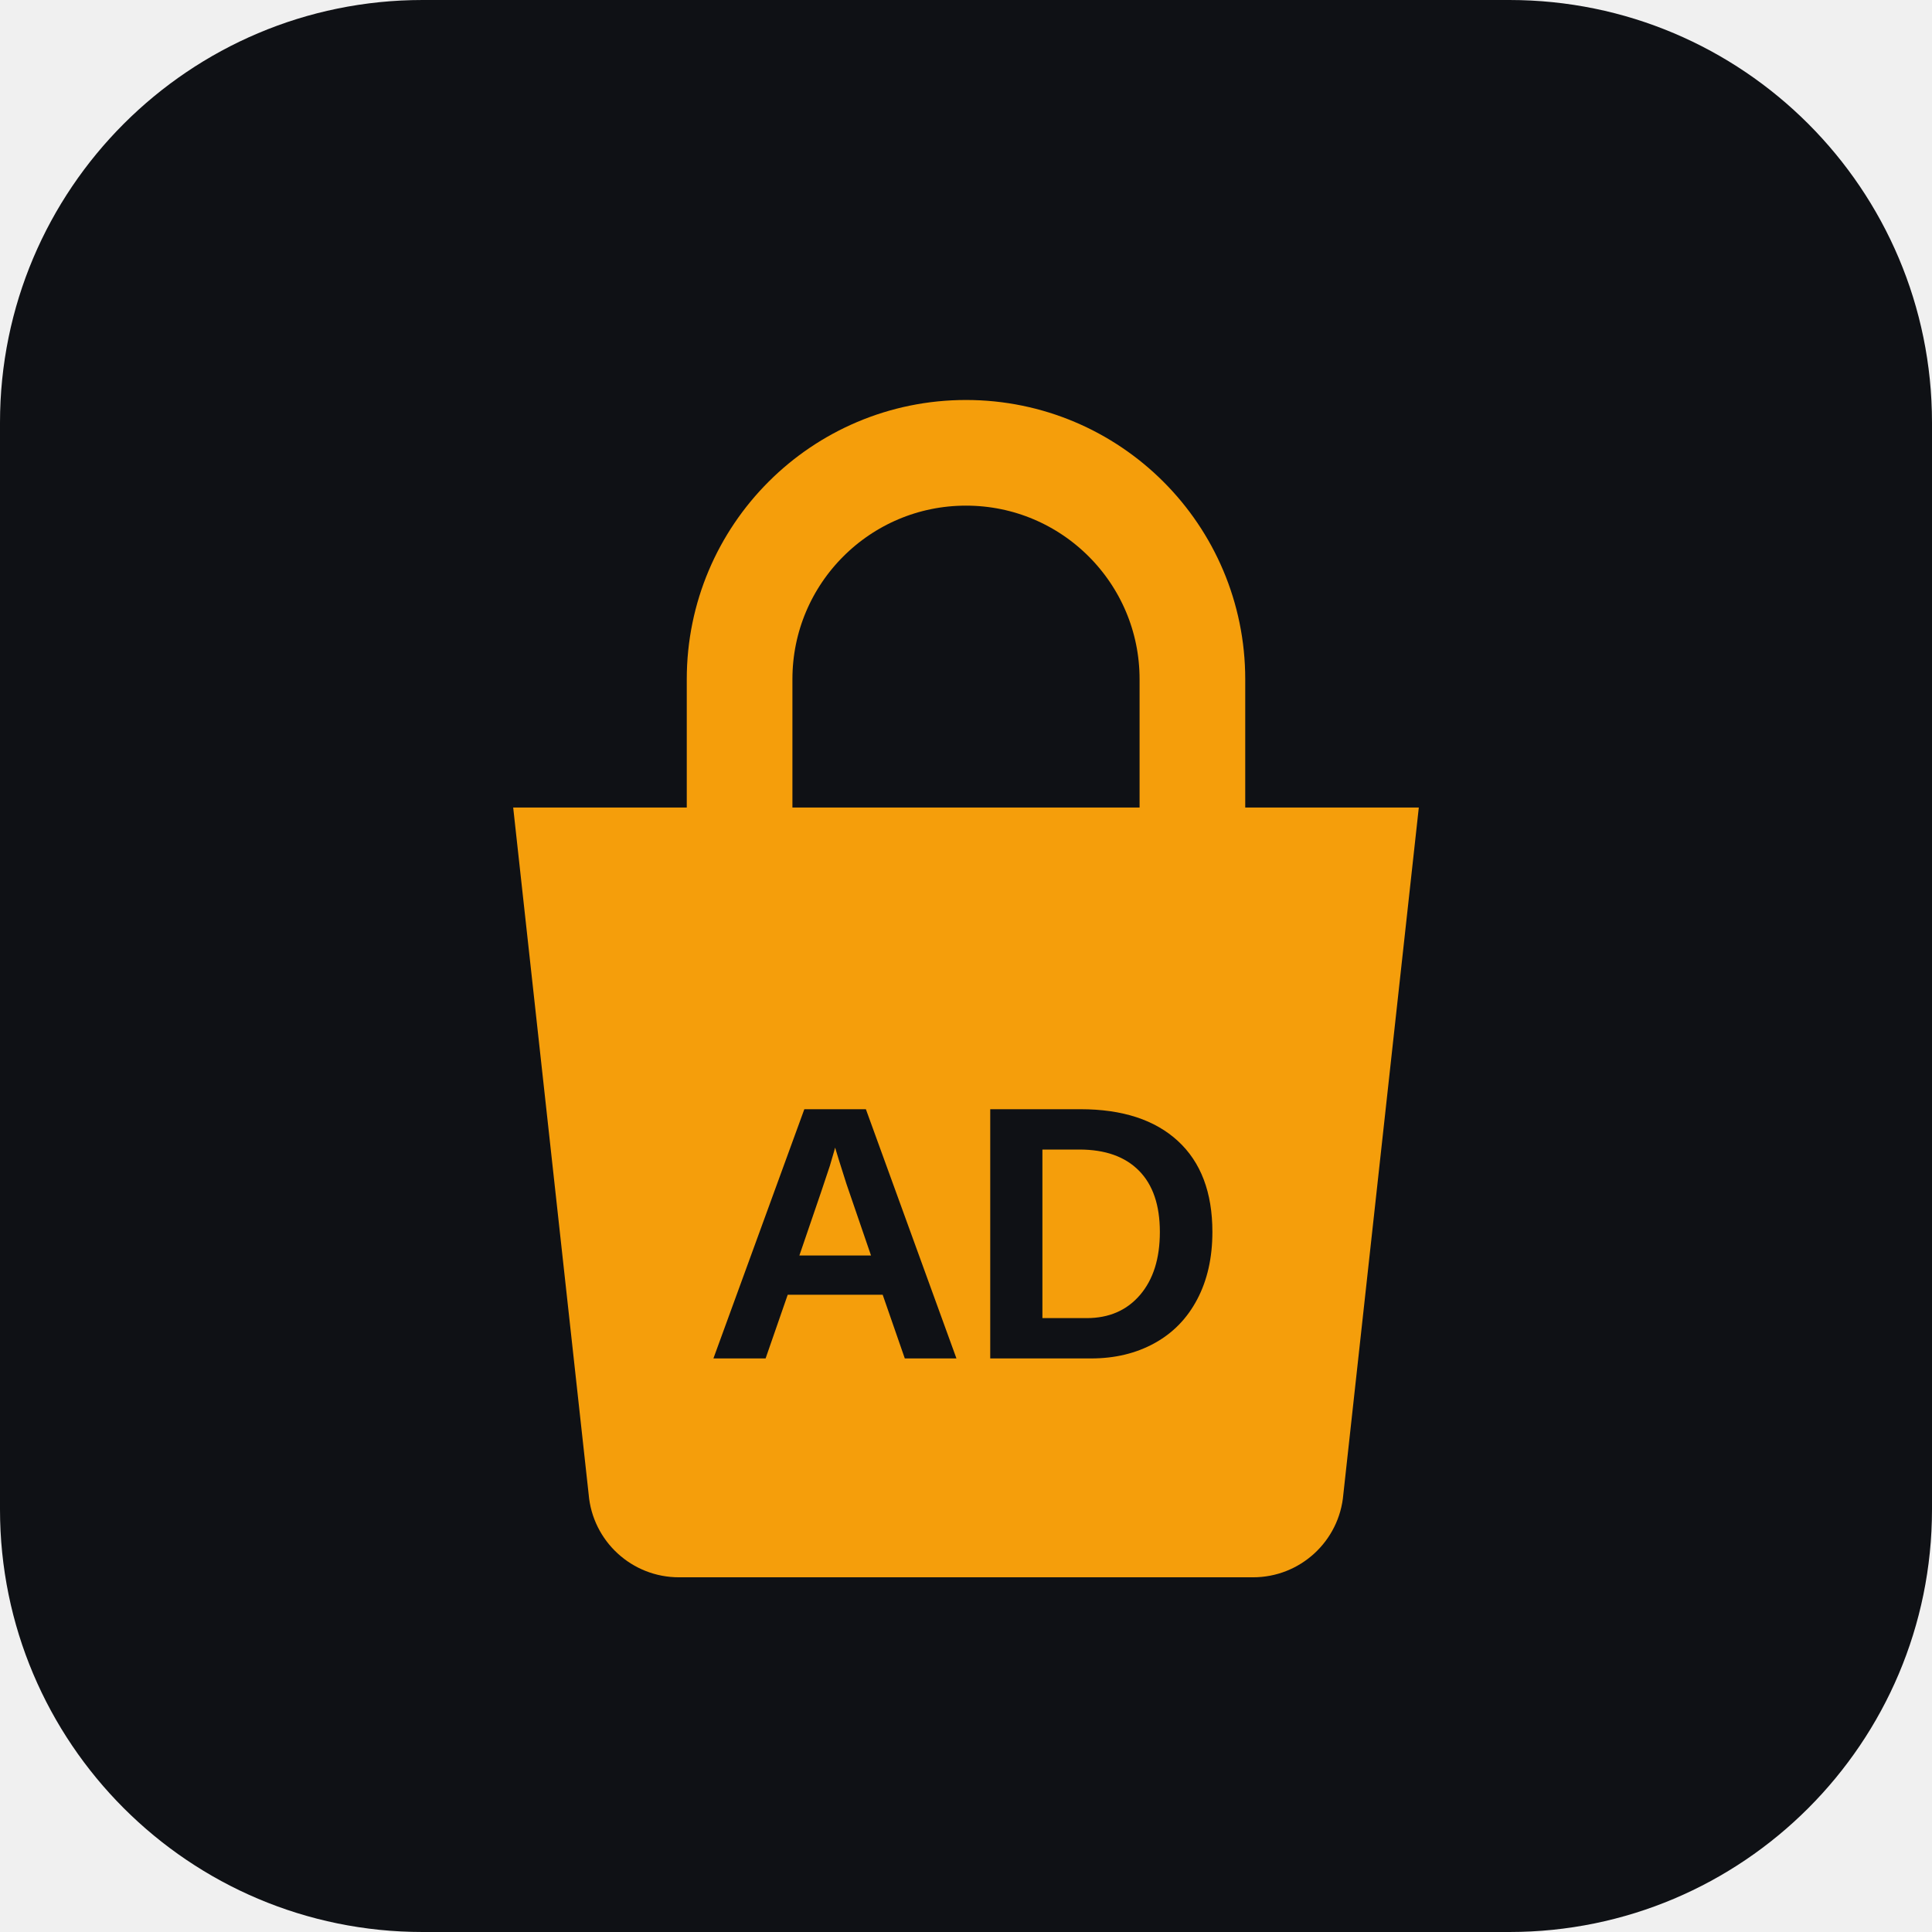
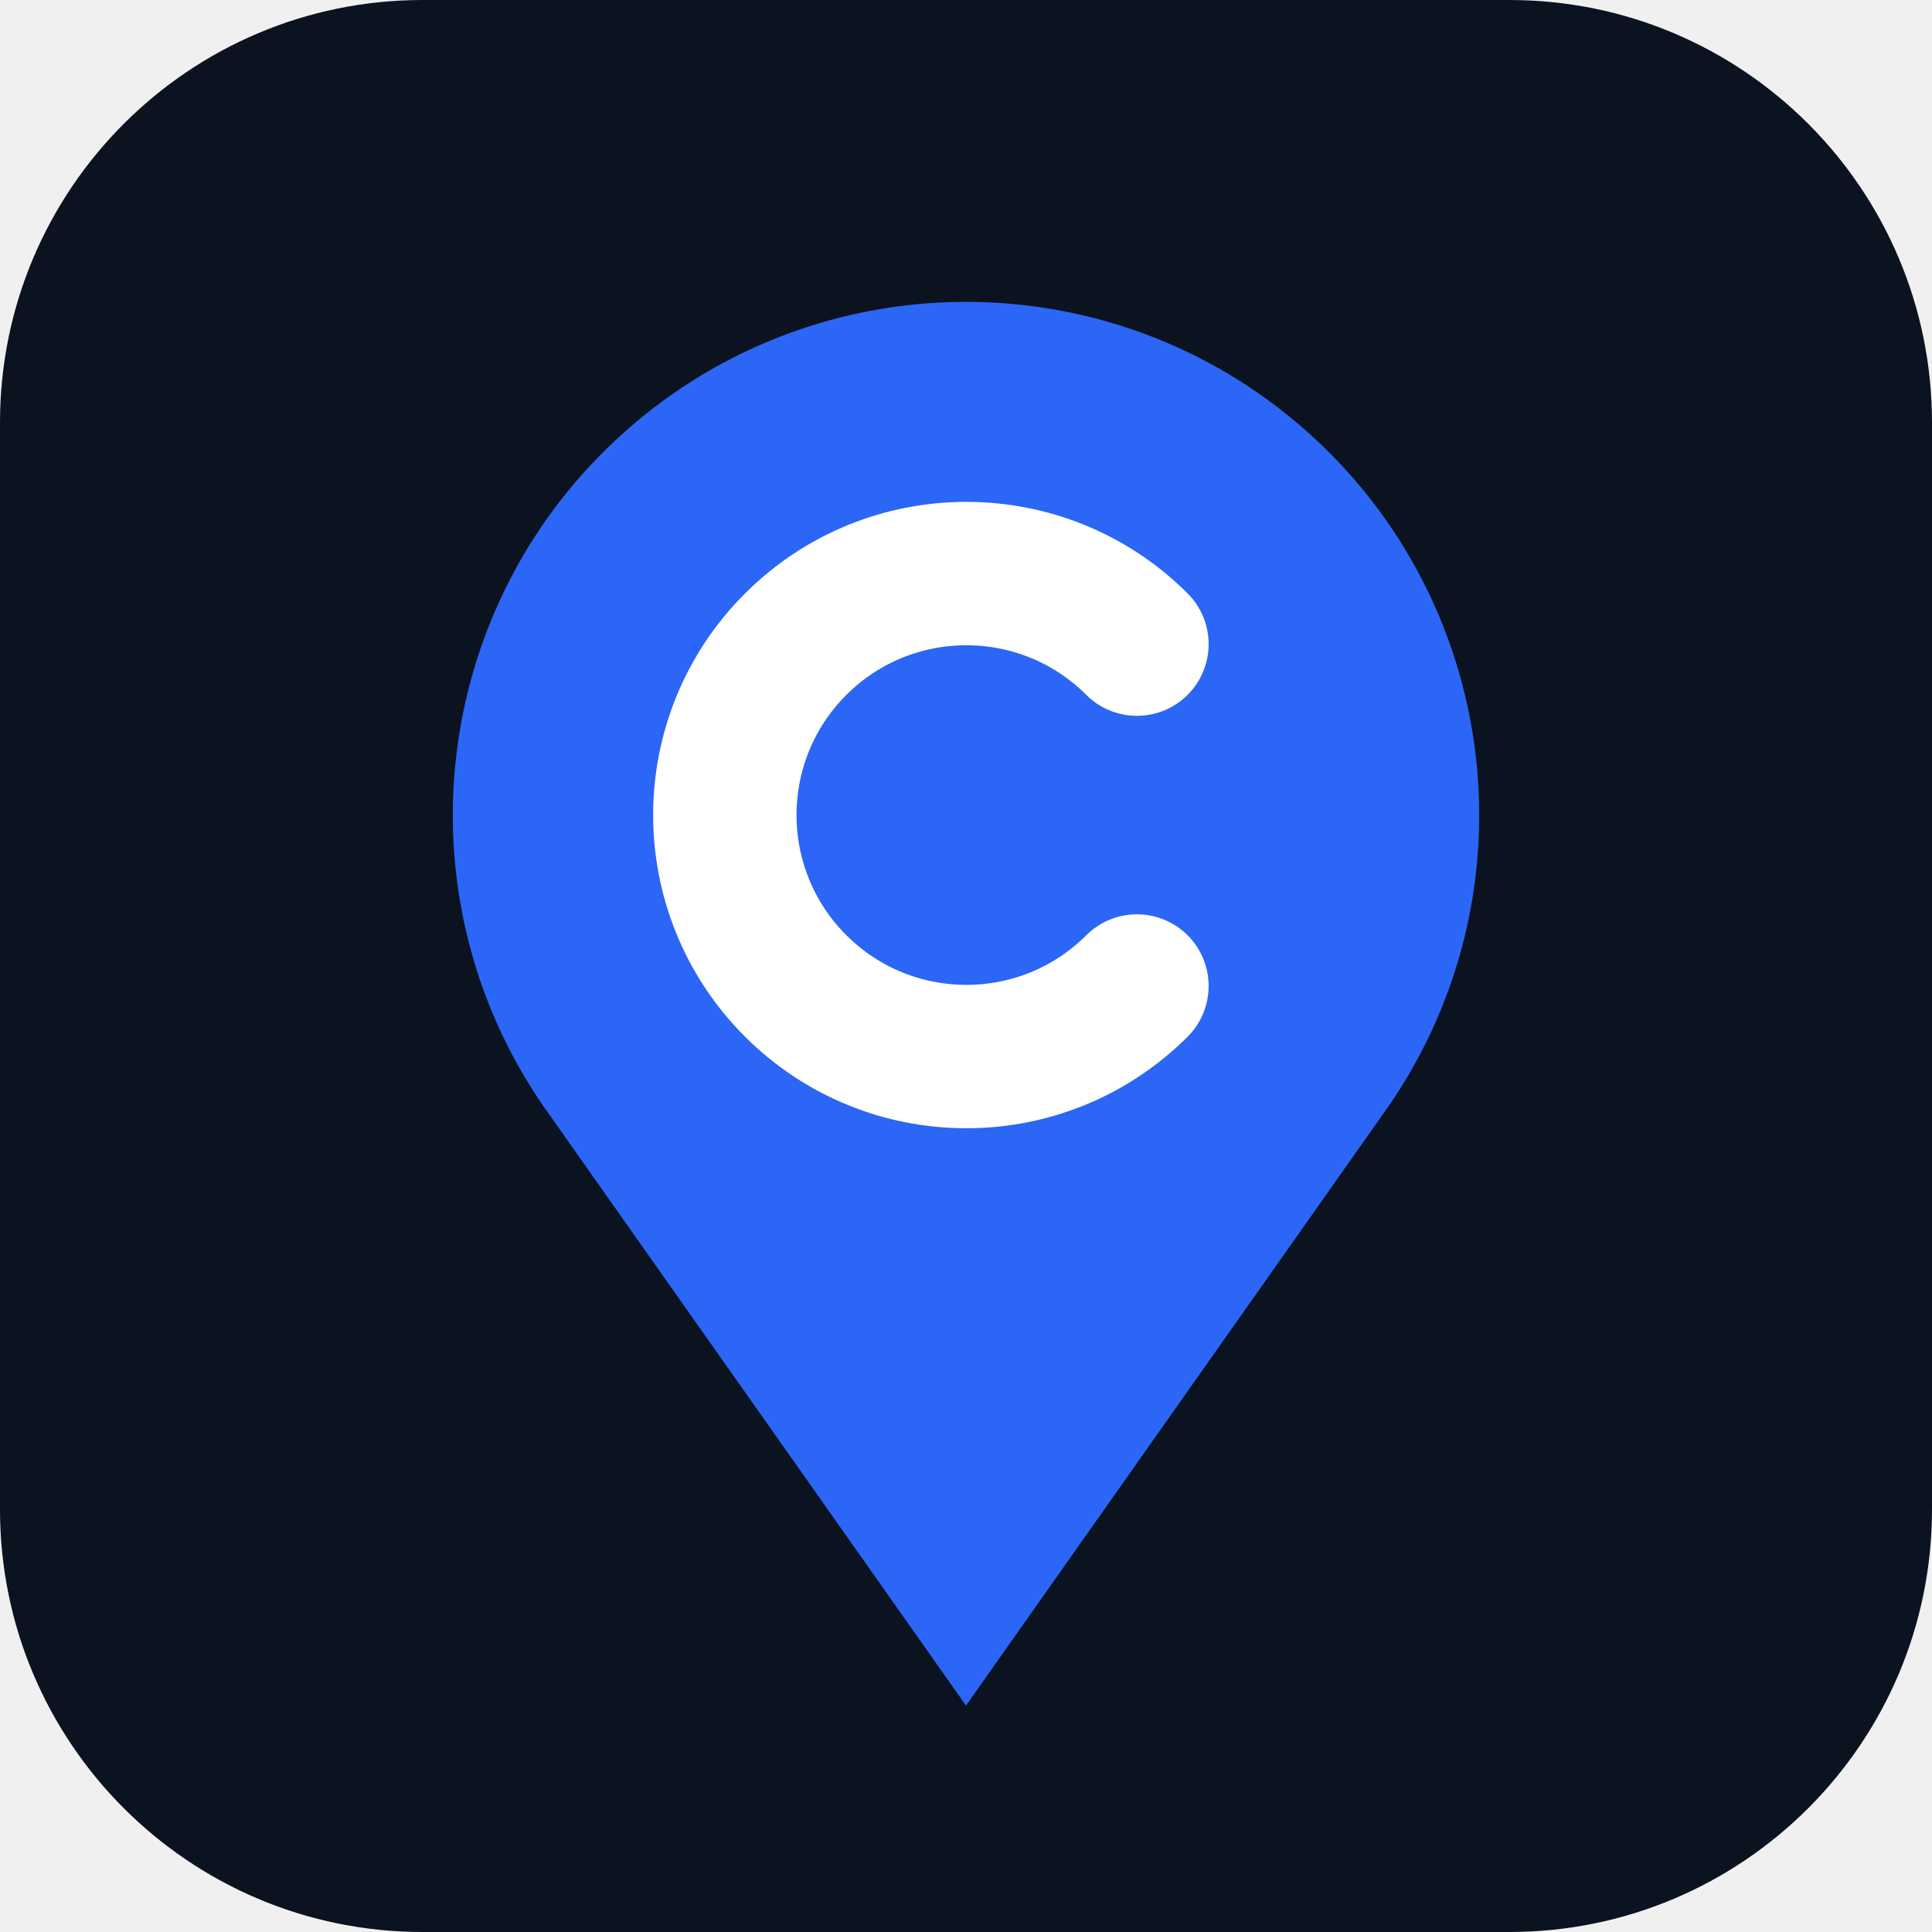
<svg xmlns="http://www.w3.org/2000/svg" viewBox="0 0 512 512">
-   <rect width="512" height="512" rx="112" fill="#0f1115" />
-   <path d="M136 214h240l-20 182a24 24 0 0 1-24 22H180a24 24 0 0 1-24-22z" fill="#f59e0b" />
-   <path d="M196 214v-34a60 60 0 0 1 120 0v34" fill="none" stroke="#f59e0b" stroke-width="28" stroke-linecap="round" />
-   <text x="256" y="360" text-anchor="middle" font-family="Arial, sans-serif" font-size="96" font-weight="700" fill="#0f1115">AD</text>
+   <rect width="512" height="512" rx="112" fill="#0b1220" />
+   <path d="M256 452 143.9 293A136 136 0 1 1 368.1 293Z" fill="#2b66f6" />
+   <path d="M301.3 261.3A64 64 0 1 1 301.3 170.7" fill="none" stroke="#ffffff" stroke-width="38" stroke-linecap="round" />
</svg>
